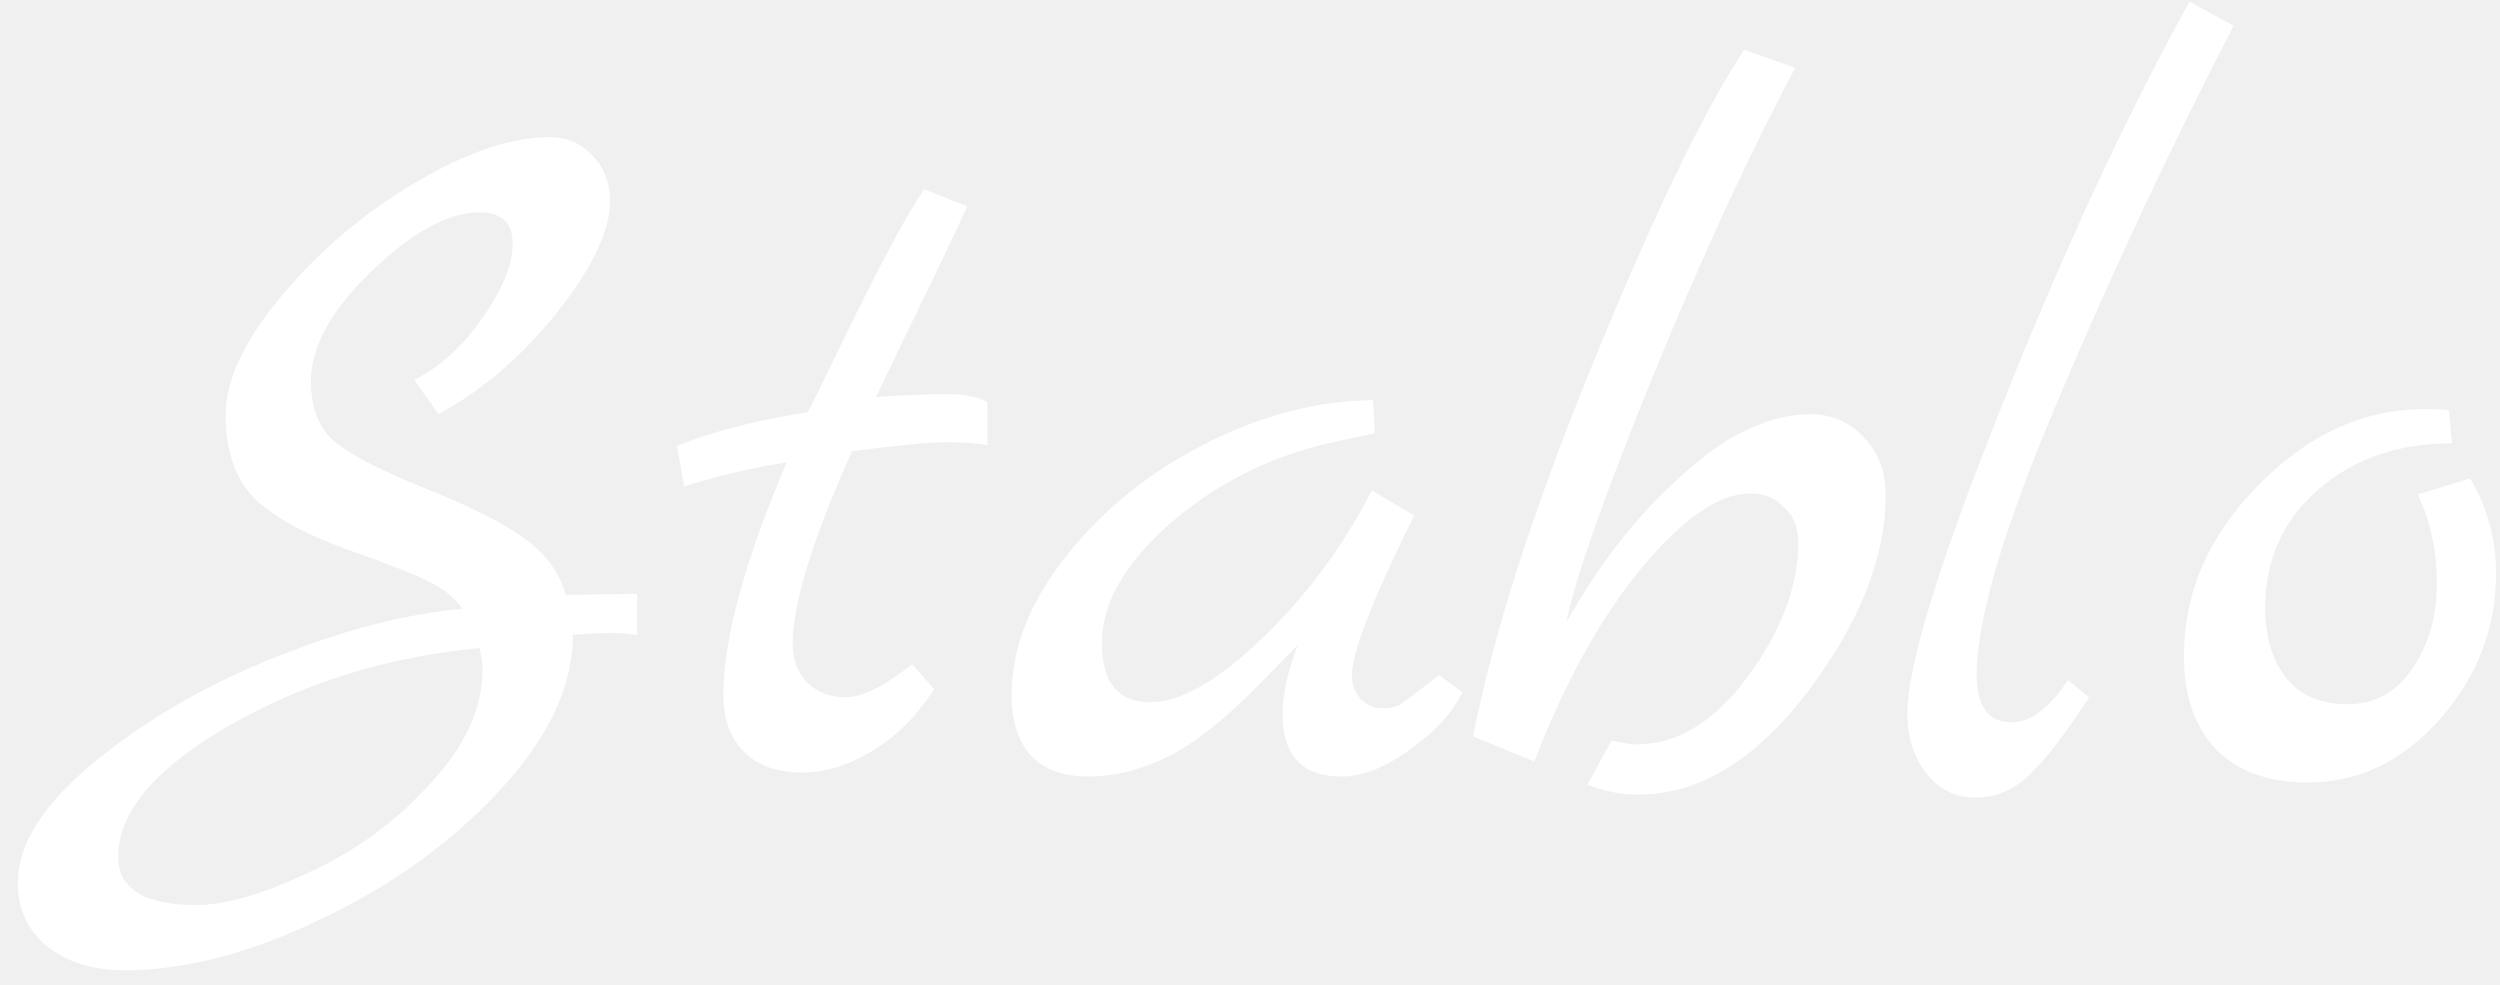
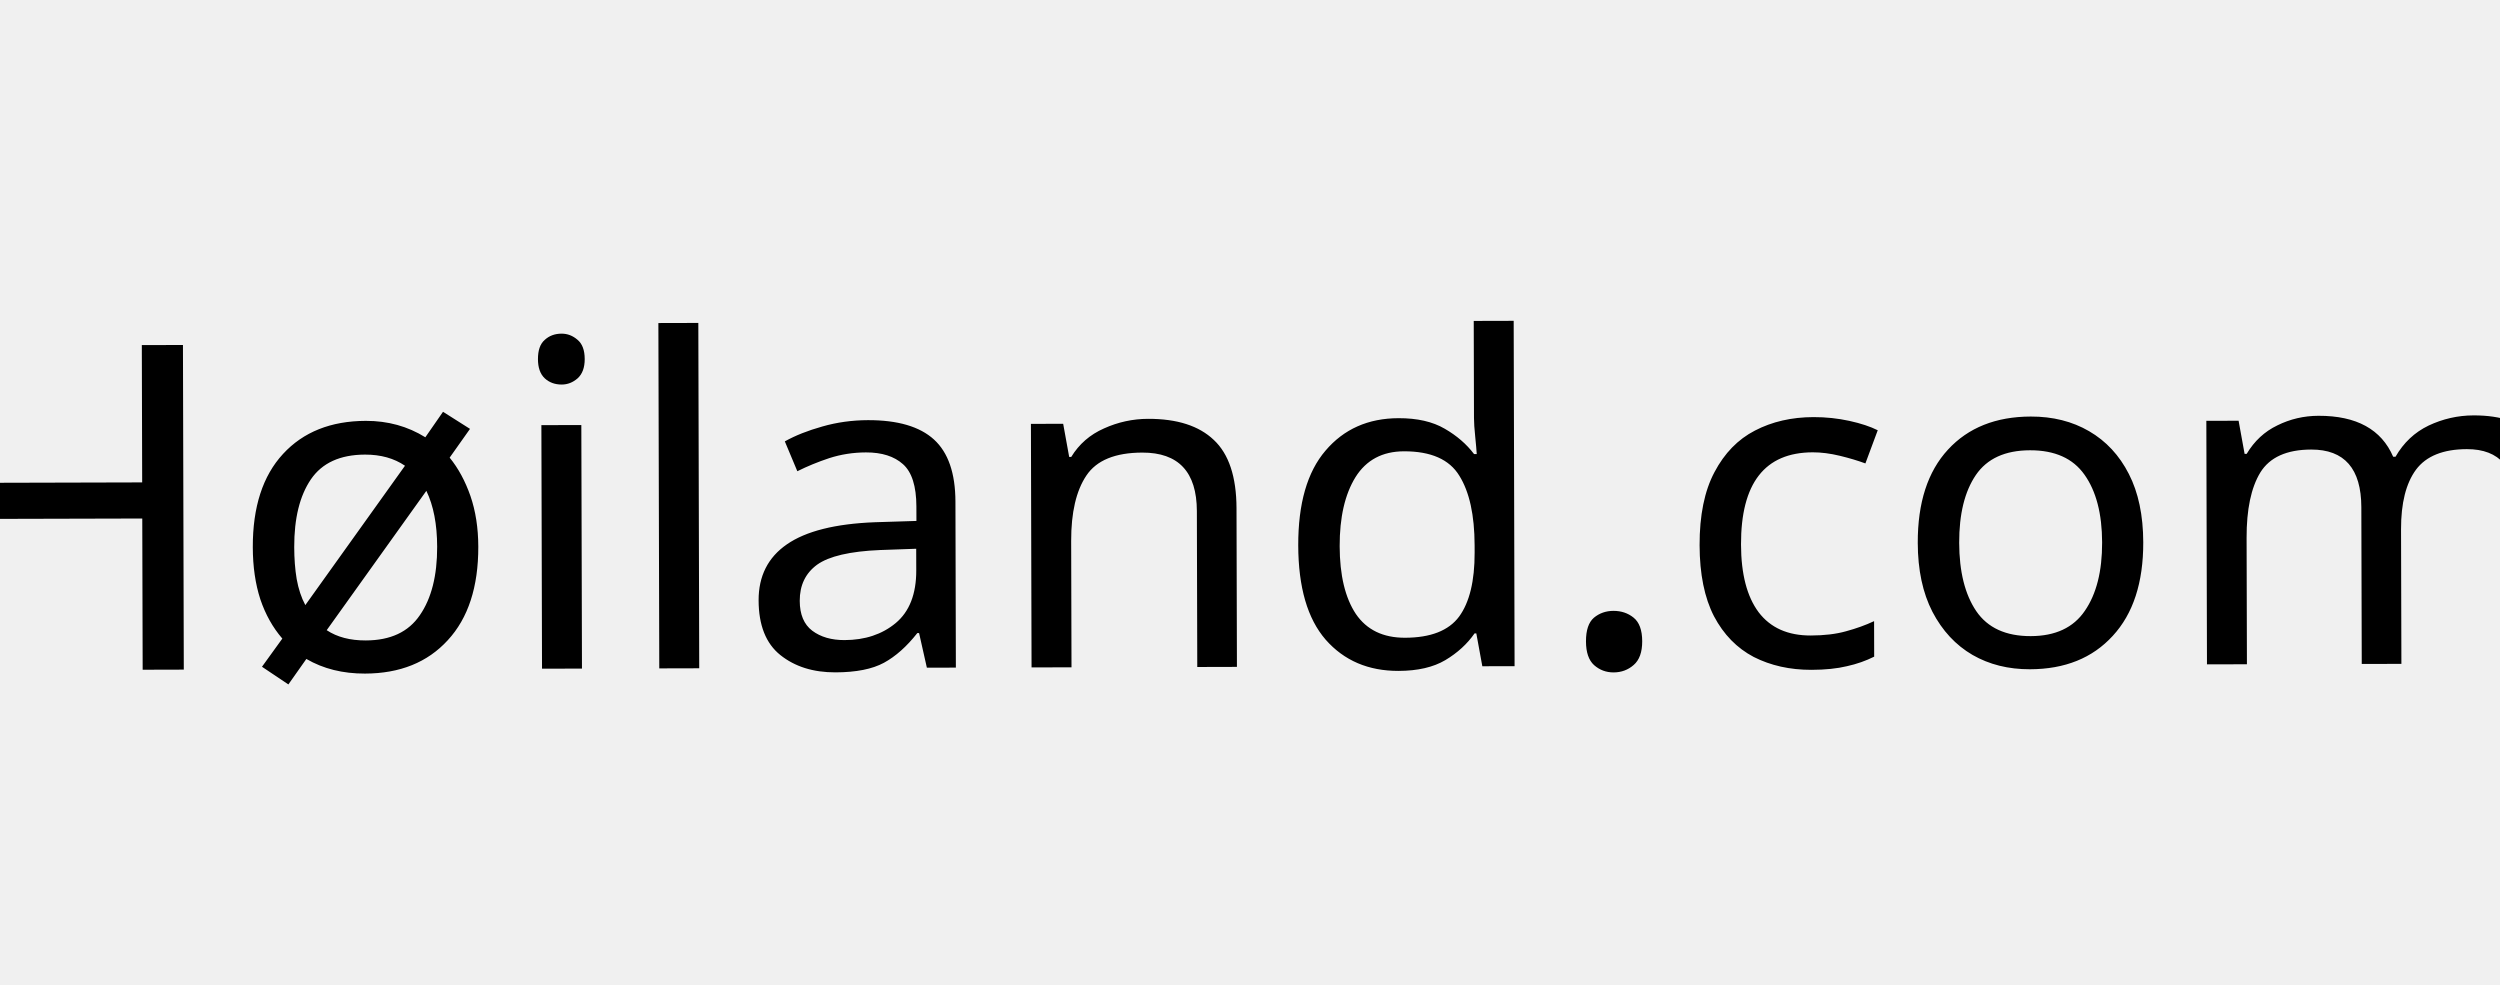
- <svg xmlns="http://www.w3.org/2000/svg" fill="none" height="52" width="132">
-   <path fill="#fff" d="M29.878 31.407l3.763-.053v2.173a9.128 9.128 0 00-1.484-.106c-.565 0-1.201.035-1.908.106 0 2.72-1.307 5.477-3.922 8.268-2.615 2.791-5.777 5.053-9.487 6.784-3.675 1.767-7.102 2.65-10.282 2.65-1.66 0-3.021-.424-4.081-1.272C1.452 49.109.94 47.996.94 46.618c0-2.05 1.36-4.187 4.081-6.413 2.72-2.226 5.9-4.063 9.54-5.512 3.64-1.449 6.925-2.297 9.858-2.544-.353-.53-.901-.99-1.643-1.378-.742-.389-2.261-.99-4.558-1.802-2.297-.848-3.922-1.767-4.876-2.756-.954-1.025-1.431-2.456-1.431-4.293 0-1.837.99-3.94 2.968-6.307a26.924 26.924 0 016.996-5.936c2.72-1.625 5.106-2.438 7.155-2.438.919 0 1.678.336 2.279 1.007.6.636.901 1.431.901 2.385 0 1.555-.936 3.516-2.809 5.883-1.873 2.332-3.957 4.116-6.254 5.353l-1.272-1.802c1.378-.707 2.58-1.802 3.604-3.286 1.06-1.52 1.59-2.827 1.59-3.922 0-1.095-.583-1.643-1.749-1.643-1.66 0-3.569 1.042-5.724 3.127-2.12 2.05-3.18 3.975-3.18 5.777 0 1.237.318 2.208.954 2.915.636.707 2.244 1.59 4.823 2.65 2.58 1.025 4.417 1.943 5.512 2.756 1.095.777 1.82 1.767 2.173 2.968zM6.24 45.24c0 1.696 1.378 2.544 4.134 2.544 1.52 0 3.48-.565 5.883-1.696a19.324 19.324 0 006.413-4.664c1.873-1.979 2.809-4.01 2.809-6.095 0-.247-.053-.618-.159-1.113-4.84.46-9.24 1.82-13.197 4.081-3.922 2.261-5.883 4.576-5.883 6.943zm41.92-10.176l1.167 1.325c-.884 1.378-1.962 2.456-3.233 3.233-1.237.777-2.492 1.166-3.764 1.166-1.271 0-2.279-.353-3.02-1.06-.742-.742-1.114-1.749-1.114-3.021 0-2.968 1.114-7.067 3.34-12.296a37.422 37.422 0 00-5.407 1.272l-.37-2.067-.053-.053c1.766-.742 4.08-1.343 6.942-1.802.283-.53.92-1.82 1.908-3.869 1.98-4.063 3.393-6.696 4.24-7.897l2.28.901c-.354.777-.972 2.085-1.855 3.922a640.967 640.967 0 00-2.968 6.148c1.59-.106 2.844-.159 3.763-.159.918 0 1.625.141 2.12.424v2.279c-.495-.106-1.22-.159-2.174-.159-.918 0-2.579.159-4.982.477-2.084 4.664-3.127 8.056-3.127 10.176 0 .813.248 1.484.742 2.014.53.53 1.22.795 2.068.795.883 0 2.049-.583 3.498-1.749zm27.83.583l1.219.901c-.495 1.06-1.414 2.067-2.756 3.021-1.308.954-2.509 1.431-3.604 1.431-2.085 0-3.127-1.095-3.127-3.286 0-1.025.265-2.244.795-3.657l-1.961 2.014c-1.908 1.943-3.569 3.25-4.982 3.922-1.378.671-2.739 1.007-4.081 1.007-1.343 0-2.368-.371-3.074-1.113-.672-.777-1.007-1.837-1.007-3.18 0-2.473.954-4.911 2.862-7.314 1.908-2.438 4.346-4.417 7.314-5.936 2.968-1.52 5.936-2.297 8.904-2.332l.106 1.749-2.226.477c-3.216.707-6.06 2.12-8.533 4.24-2.438 2.12-3.657 4.24-3.657 6.36 0 2.085.848 3.127 2.544 3.127 1.59 0 3.55-1.113 5.883-3.339 2.332-2.226 4.275-4.84 5.83-7.844l2.226 1.325c-2.191 4.417-3.286 7.226-3.286 8.427 0 .495.159.919.477 1.272.353.318.689.477 1.007.477.353 0 .583-.018.689-.053l.318-.106c.106-.07.23-.159.37-.265.177-.106.319-.212.425-.318l.636-.477c.282-.212.512-.389.689-.53zm11.434-9.222c1.696-1.731 3.18-2.915 4.452-3.551 1.308-.671 2.527-1.007 3.657-1.007 1.166 0 2.12.406 2.862 1.219.778.777 1.166 1.802 1.166 3.074 0 3.286-1.378 6.749-4.134 10.388-2.756 3.604-5.724 5.406-8.904 5.406a6.958 6.958 0 01-2.703-.53l1.272-2.332c.566.141 1.007.212 1.325.212 2.156 0 4.117-1.201 5.883-3.604 1.767-2.403 2.65-4.77 2.65-7.102 0-.742-.247-1.343-.742-1.802-.459-.495-1.06-.742-1.802-.742-1.625 0-3.533 1.307-5.724 3.922-2.155 2.615-4.045 6.024-5.67 10.229l-3.234-1.325c1.06-5.406 3.18-11.996 6.36-19.769 3.18-7.773 5.83-13.268 7.95-16.483l2.703.954c-2.332 4.346-4.823 9.734-7.473 16.165-2.614 6.43-4.151 10.794-4.61 13.091 1.448-2.544 3.02-4.682 4.716-6.413zm21.766 9.487l1.113.901c-1.202 1.873-2.244 3.233-3.127 4.081-.848.813-1.802 1.219-2.862 1.219s-1.926-.424-2.597-1.272c-.672-.848-1.007-1.908-1.007-3.18 0-2.473 1.625-7.791 4.876-15.953 3.25-8.197 6.589-15.405 10.017-21.624l2.332 1.272a281.978 281.978 0 00-9.381 20.034c-2.792 6.607-4.187 11.36-4.187 14.257 0 1.66.618 2.491 1.855 2.491.989 0 1.978-.742 2.968-2.226zm21.225-10.653c.919 1.52 1.378 3.198 1.378 5.035 0 2.862-.989 5.424-2.968 7.685-1.978 2.226-4.31 3.339-6.996 3.339-2.049 0-3.657-.583-4.823-1.749-1.13-1.201-1.696-2.844-1.696-4.929 0-3.357 1.308-6.36 3.922-9.01 2.615-2.685 5.548-4.028 8.798-4.028.601 0 1.025.018 1.272.053l.159 1.749c-2.826 0-5.176.813-7.049 2.438-1.872 1.625-2.809 3.71-2.809 6.254 0 1.52.371 2.756 1.113 3.71.742.919 1.82 1.378 3.233 1.378 1.449 0 2.597-.636 3.445-1.908.848-1.272 1.272-2.756 1.272-4.452 0-1.731-.335-3.304-1.007-4.717l2.756-.848z" />
+ <svg xmlns="http://www.w3.org/2000/svg" width="132" height="52">
+   <g class="layer">
+     <text fill="#000000" font-family="Fantasy" font-size="24" id="svg_3" stroke-width="0" text-anchor="middle" transform="rotate(-0.148778 65.5714 25.7857)" x="65.57" xml:space="preserve" y="35.21">Høiland.com</text>
+   </g>
</svg>
